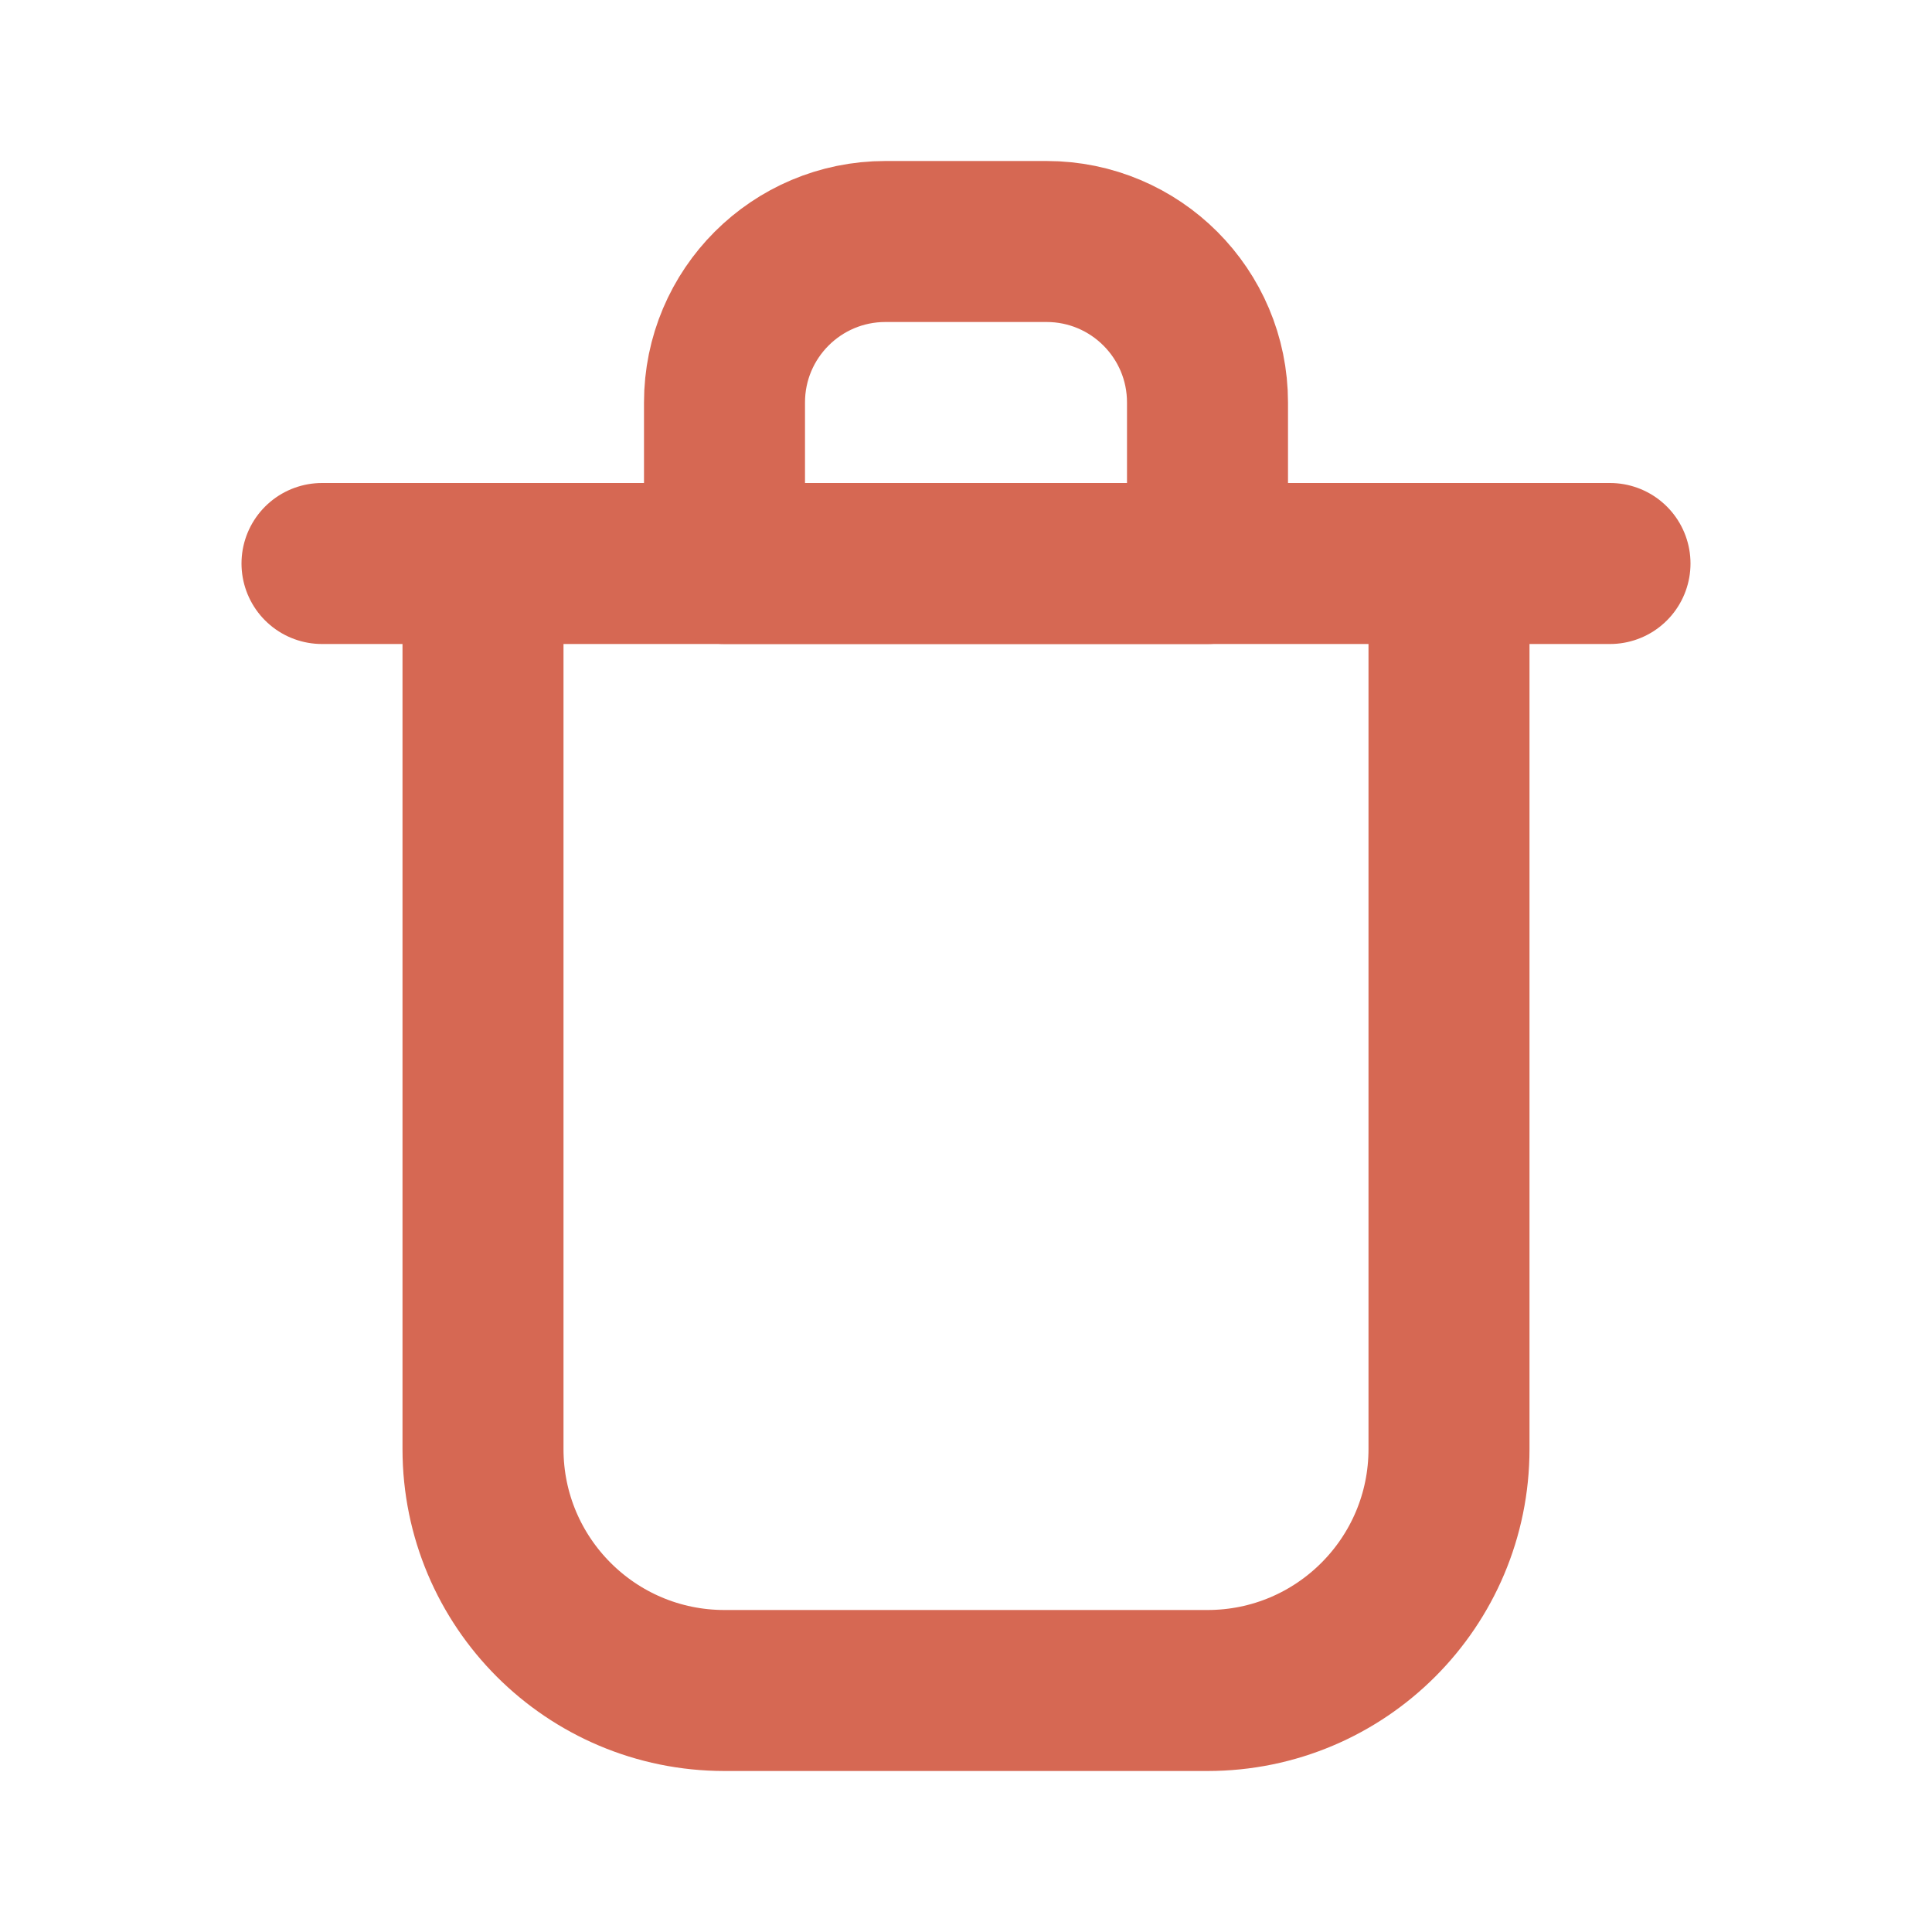
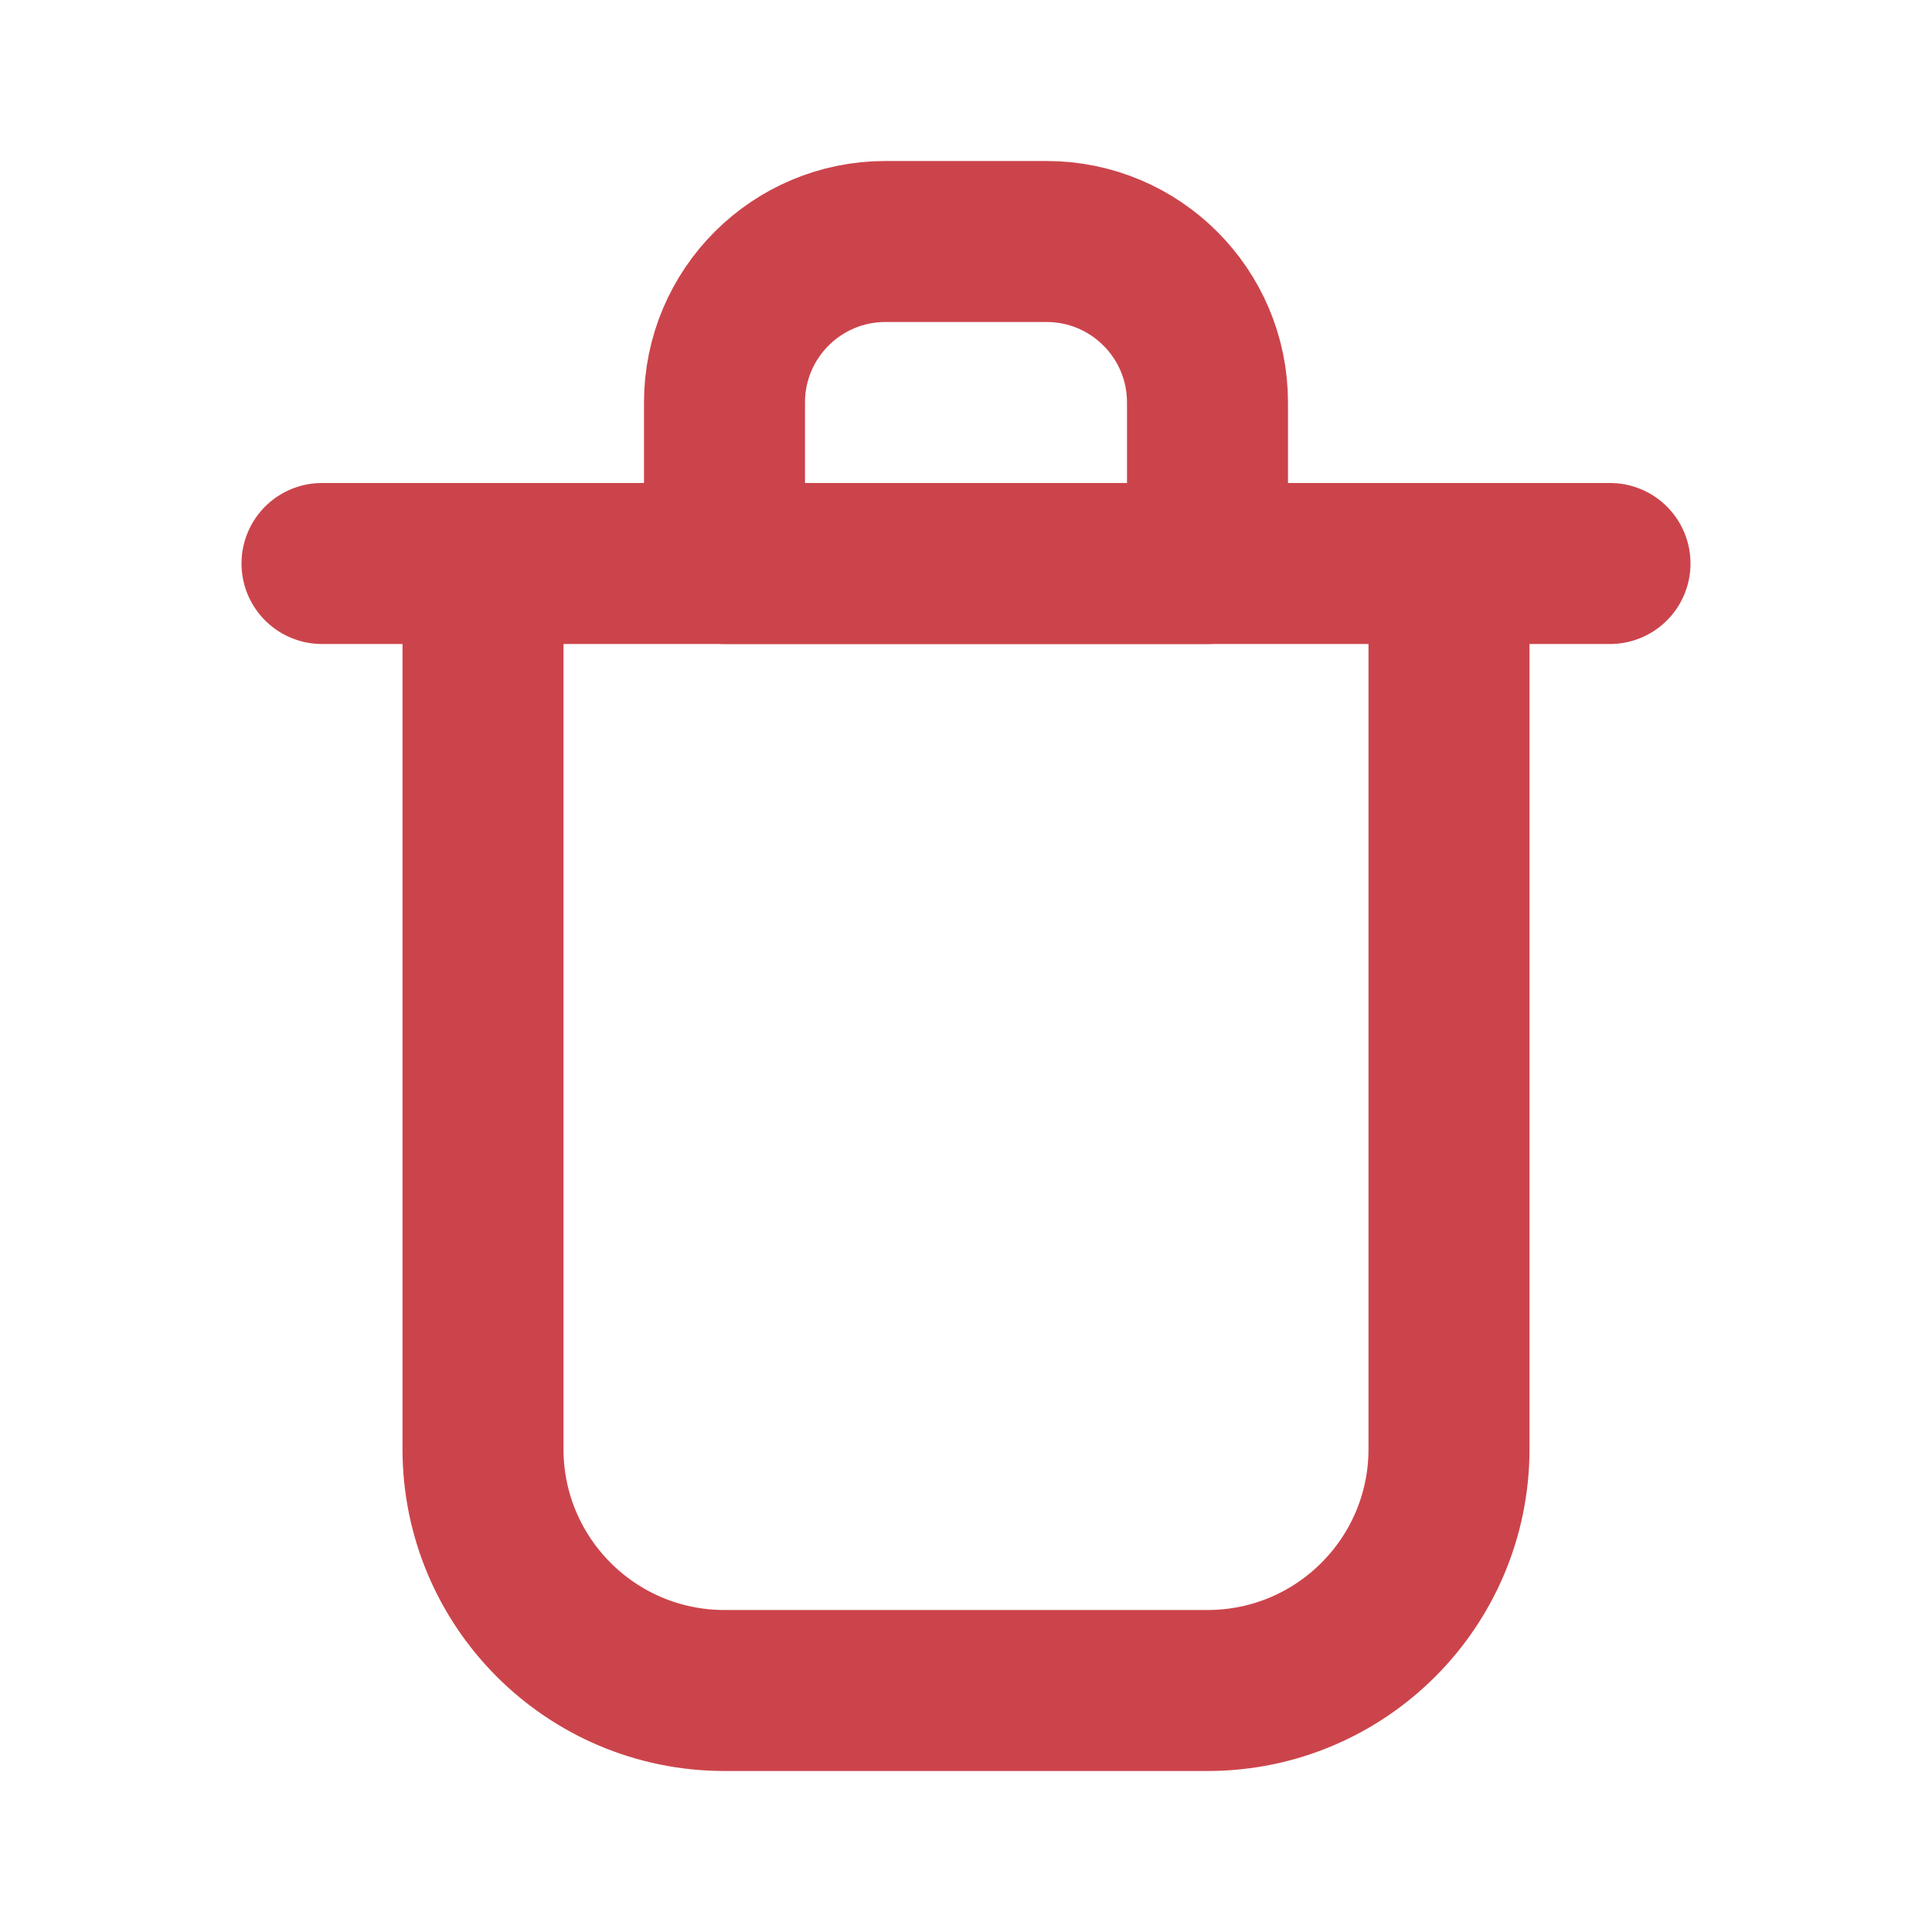
<svg xmlns="http://www.w3.org/2000/svg" width="800px" height="800px" viewBox="0 0 24 24" fill="none">
  <g id="SVGRepo_bgCarrier" stroke-width="0" />
  <g id="SVGRepo_tracerCarrier" stroke-linecap="round" stroke-linejoin="round" />
  <g id="SVGRepo_iconCarrier">
-     <path d="M4 7H20" stroke="#d66853" stroke-width="2" stroke-linecap="round" stroke-linejoin="round" />
-     <path d="M6 7V18C6 19.657 7.343 21 9 21H15C16.657 21 18 19.657 18 18V7" stroke="#d66853" stroke-width="2" stroke-linecap="round" stroke-linejoin="round" />
-     <path d="M9 5C9 3.895 9.895 3 11 3H13C14.105 3 15 3.895 15 5V7H9V5Z" stroke="#d66853" stroke-width="2" stroke-linecap="round" stroke-linejoin="round" />
+     <path d="M4 7H20" stroke="#cc444b" stroke-width="2" stroke-linecap="round" stroke-linejoin="round" />
+     <path d="M6 7V18C6 19.657 7.343 21 9 21H15C16.657 21 18 19.657 18 18V7" stroke="#cc444b" stroke-width="2" stroke-linecap="round" stroke-linejoin="round" />
+     <path d="M9 5C9 3.895 9.895 3 11 3H13C14.105 3 15 3.895 15 5V7H9V5Z" stroke="#cc444b" stroke-width="2" stroke-linecap="round" stroke-linejoin="round" />
  </g>
</svg>
